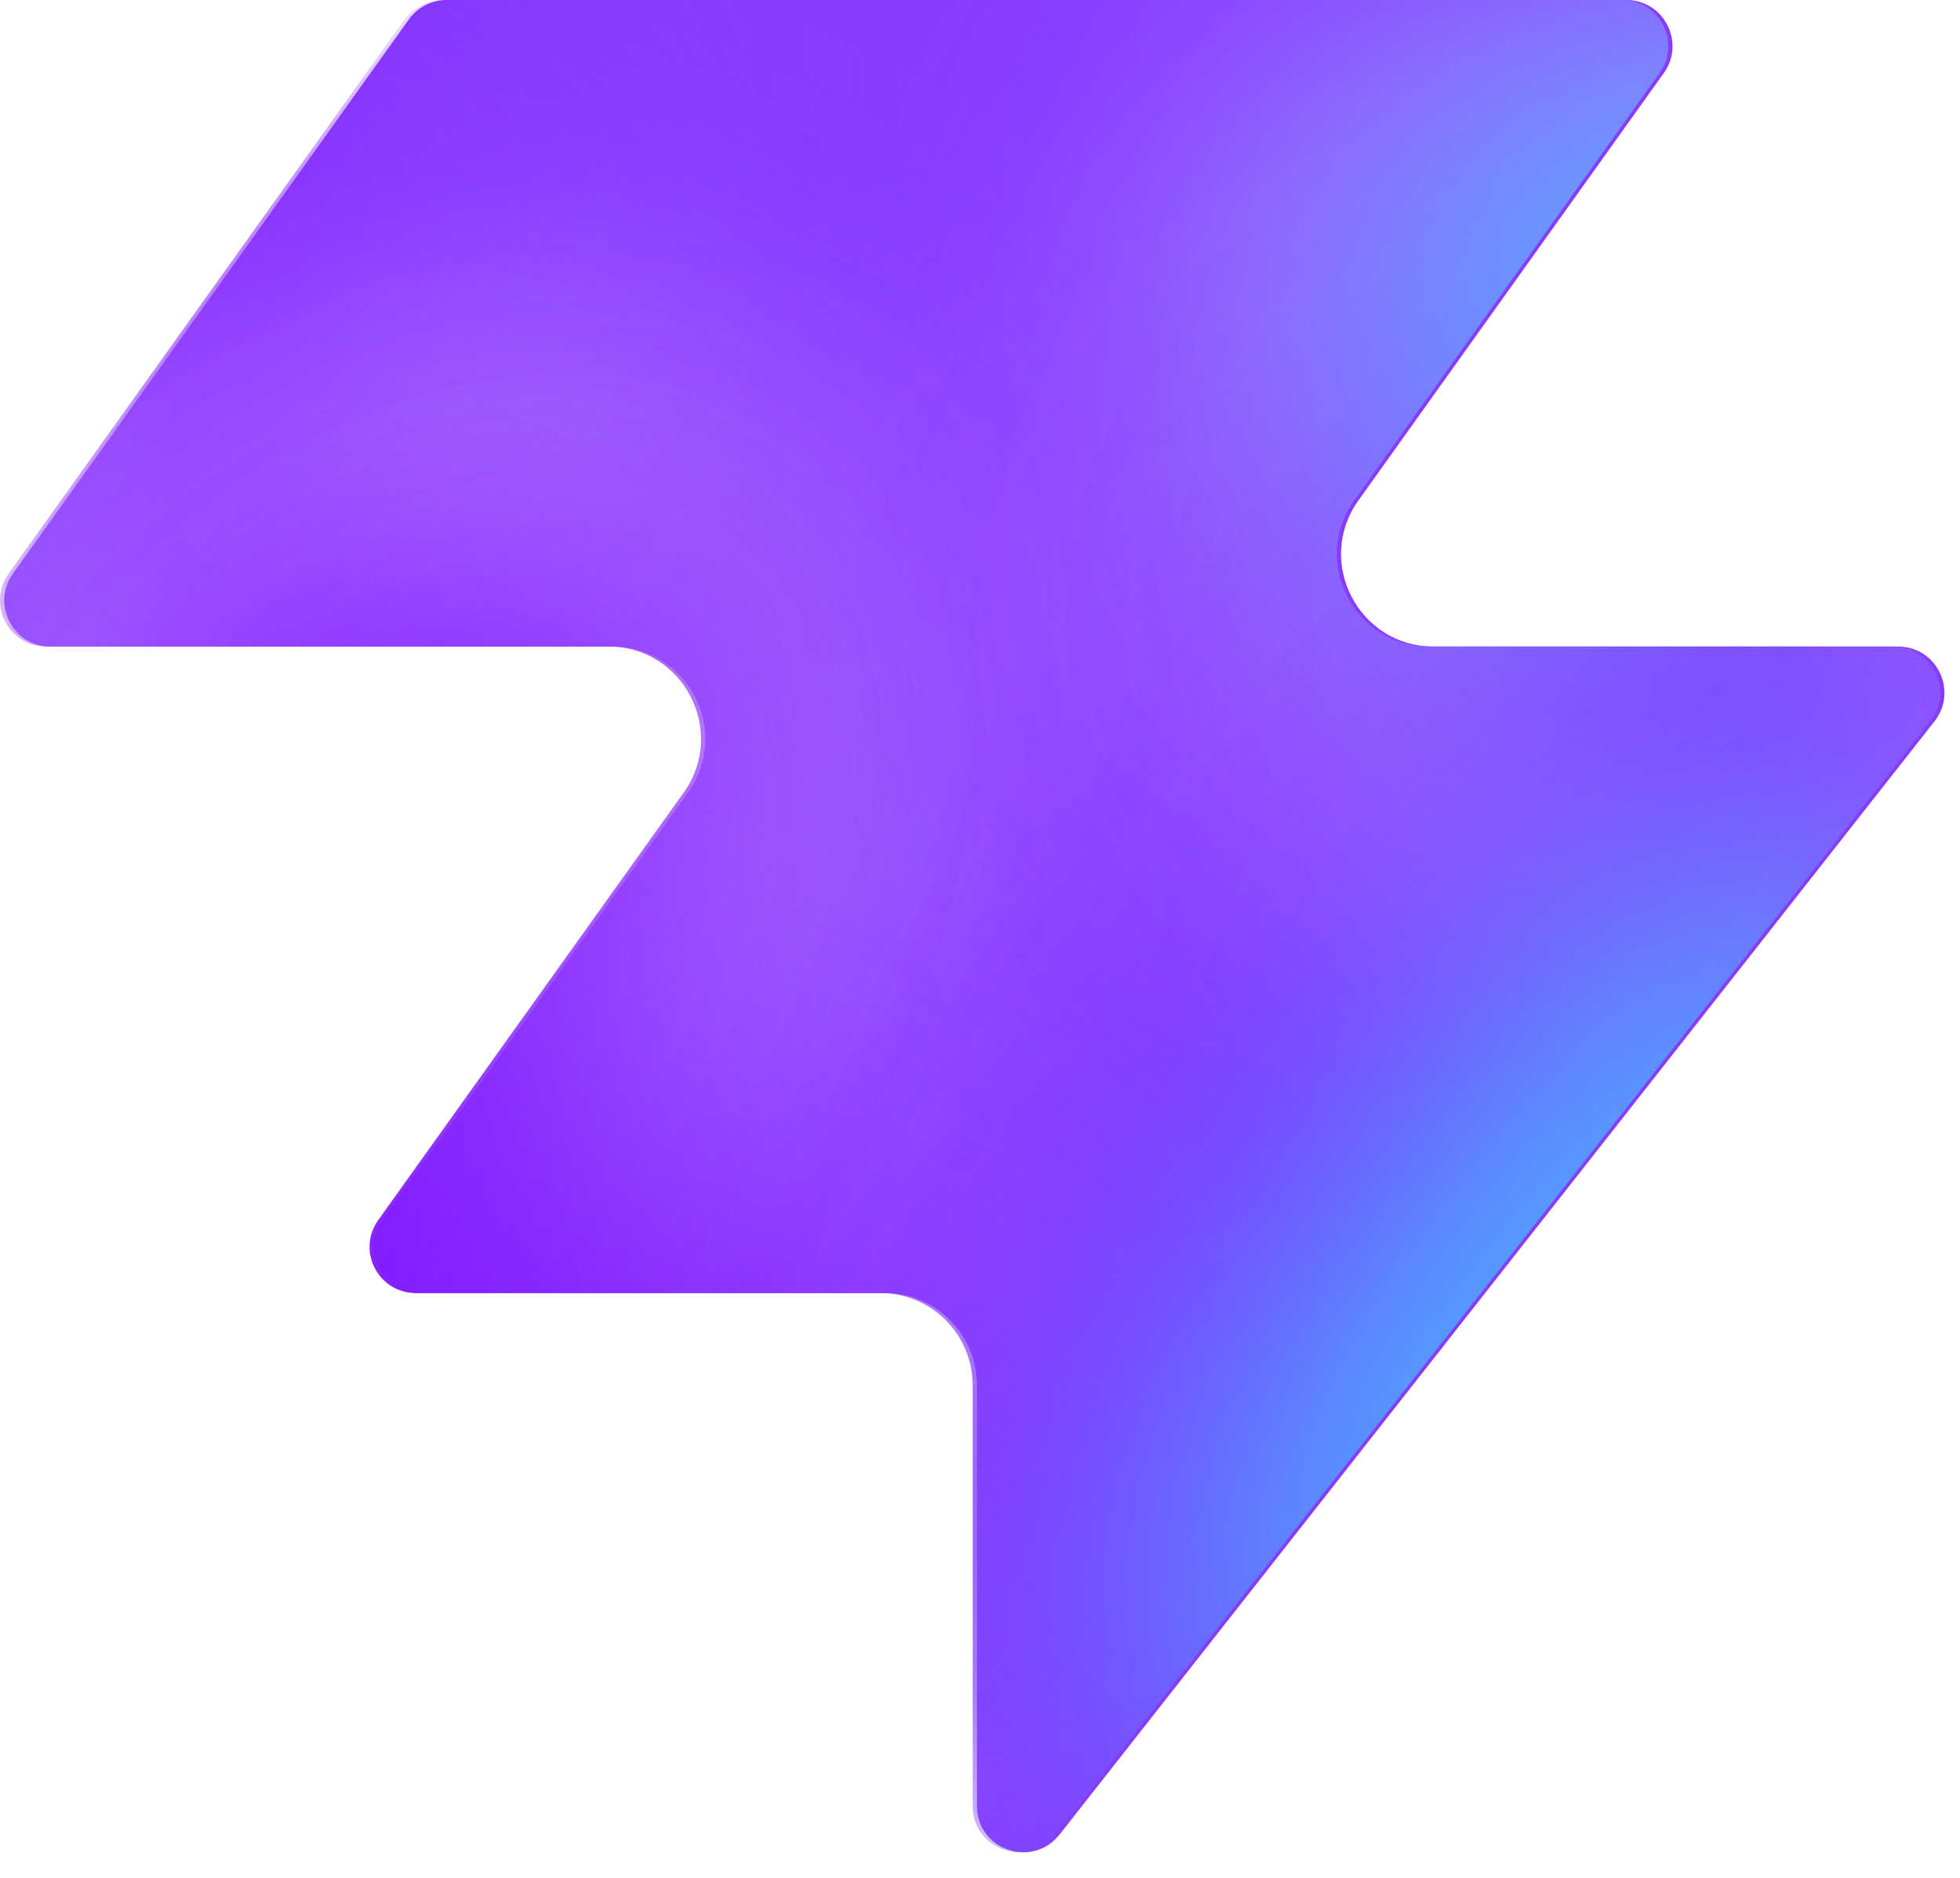
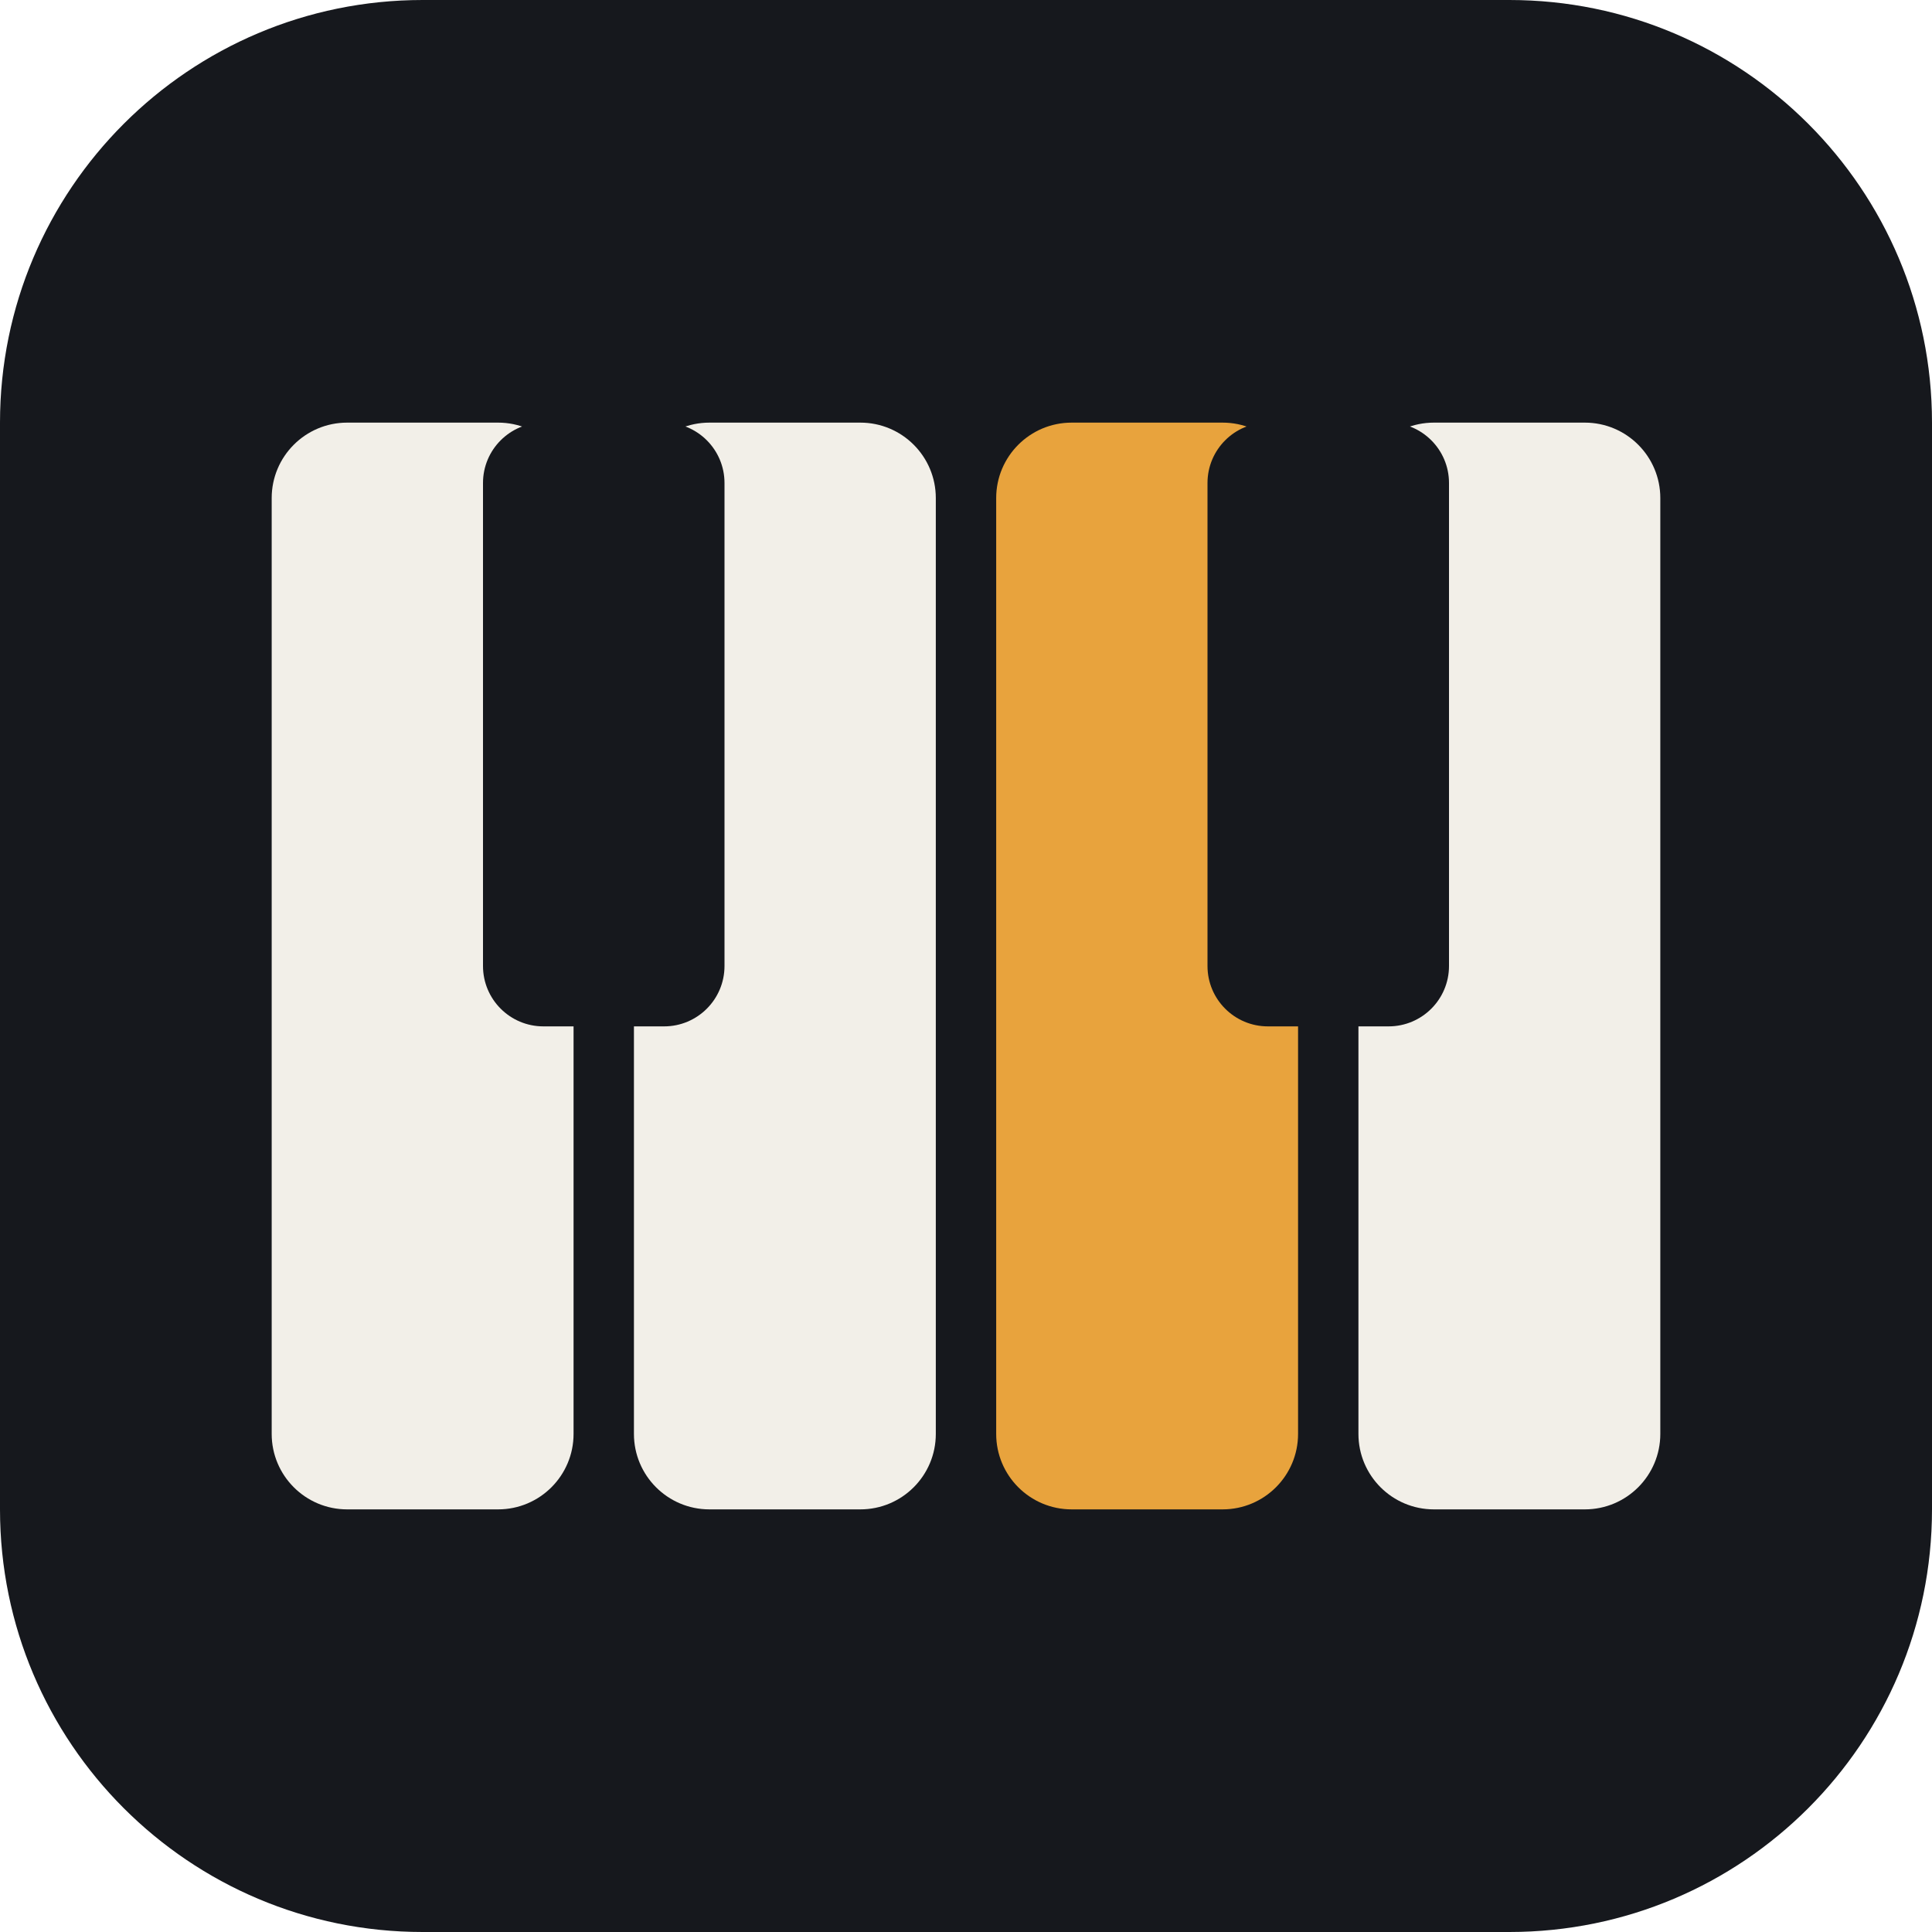
- <svg xmlns="http://www.w3.org/2000/svg" width="48" height="46" fill="none" viewBox="0 0 48 46">
-   <path fill="#863bff" d="M25.946 44.938c-.664.845-2.021.375-2.021-.698V33.937a2.26 2.26 0 0 0-2.262-2.262H10.287c-.92 0-1.456-1.04-.92-1.788l7.48-10.471c1.07-1.497 0-3.578-1.842-3.578H1.237c-.92 0-1.456-1.04-.92-1.788L10.013.474c.214-.297.556-.474.92-.474h28.894c.92 0 1.456 1.04.92 1.788l-7.48 10.471c-1.07 1.498 0 3.579 1.842 3.579h11.377c.943 0 1.473 1.088.89 1.83L25.947 44.94z" style="fill:#863bff;fill:color(display-p3 .525 .23 1);fill-opacity:1" />
-   <mask id="a" width="48" height="46" x="0" y="0" maskUnits="userSpaceOnUse" style="mask-type:alpha">
-     <path fill="#000" d="M25.842 44.938c-.664.844-2.021.375-2.021-.698V33.937a2.26 2.26 0 0 0-2.262-2.262H10.183c-.92 0-1.456-1.04-.92-1.788l7.48-10.471c1.07-1.498 0-3.579-1.842-3.579H1.133c-.92 0-1.456-1.04-.92-1.787L9.91.473c.214-.297.556-.474.92-.474h28.894c.92 0 1.456 1.04.92 1.788l-7.48 10.471c-1.07 1.498 0 3.578 1.842 3.578h11.377c.943 0 1.473 1.088.89 1.832L25.843 44.94z" style="fill:#000;fill-opacity:1" />
-   </mask>
-   <g mask="url(#a)">
-     <g filter="url(#b)">
-       <ellipse cx="5.508" cy="14.704" fill="#ede6ff" rx="5.508" ry="14.704" style="fill:#ede6ff;fill:color(display-p3 .927 .903 1);fill-opacity:1" transform="matrix(.00324 1 1 -.00324 -4.47 31.516)" />
-     </g>
-     <g filter="url(#c)">
-       <ellipse cx="10.399" cy="29.851" fill="#ede6ff" rx="10.399" ry="29.851" style="fill:#ede6ff;fill:color(display-p3 .927 .903 1);fill-opacity:1" transform="matrix(.00324 1 1 -.00324 -39.328 7.883)" />
-     </g>
-     <g filter="url(#d)">
-       <ellipse cx="5.508" cy="30.487" fill="#7e14ff" rx="5.508" ry="30.487" style="fill:#7e14ff;fill:color(display-p3 .492 .077 1);fill-opacity:1" transform="rotate(89.814 -25.913 -14.639)scale(1 -1)" />
-     </g>
-     <g filter="url(#e)">
-       <ellipse cx="5.508" cy="30.599" fill="#7e14ff" rx="5.508" ry="30.599" style="fill:#7e14ff;fill:color(display-p3 .492 .077 1);fill-opacity:1" transform="rotate(89.814 -32.644 -3.334)scale(1 -1)" />
-     </g>
-     <g filter="url(#f)">
-       <ellipse cx="5.508" cy="30.599" fill="#7e14ff" rx="5.508" ry="30.599" style="fill:#7e14ff;fill:color(display-p3 .492 .077 1);fill-opacity:1" transform="matrix(.00324 1 1 -.00324 -34.34 30.47)" />
-     </g>
-     <g filter="url(#g)">
-       <ellipse cx="14.072" cy="22.078" fill="#ede6ff" rx="14.072" ry="22.078" style="fill:#ede6ff;fill:color(display-p3 .927 .903 1);fill-opacity:1" transform="rotate(93.35 24.506 48.493)scale(-1 1)" />
-     </g>
-     <g filter="url(#h)">
-       <ellipse cx="3.47" cy="21.501" fill="#7e14ff" rx="3.47" ry="21.501" style="fill:#7e14ff;fill:color(display-p3 .492 .077 1);fill-opacity:1" transform="rotate(89.009 28.708 47.59)scale(-1 1)" />
-     </g>
-     <g filter="url(#i)">
-       <ellipse cx="3.47" cy="21.501" fill="#7e14ff" rx="3.47" ry="21.501" style="fill:#7e14ff;fill:color(display-p3 .492 .077 1);fill-opacity:1" transform="rotate(89.009 28.708 47.59)scale(-1 1)" />
-     </g>
-     <g filter="url(#j)">
-       <ellipse cx=".387" cy="8.972" fill="#7e14ff" rx="4.407" ry="29.108" style="fill:#7e14ff;fill:color(display-p3 .492 .077 1);fill-opacity:1" transform="rotate(39.51 .387 8.972)" />
-     </g>
-     <g filter="url(#k)">
-       <ellipse cx="47.523" cy="-6.092" fill="#7e14ff" rx="4.407" ry="29.108" style="fill:#7e14ff;fill:color(display-p3 .492 .077 1);fill-opacity:1" transform="rotate(37.892 47.523 -6.092)" />
-     </g>
-     <g filter="url(#l)">
-       <ellipse cx="41.412" cy="6.333" fill="#47bfff" rx="5.971" ry="9.665" style="fill:#47bfff;fill:color(display-p3 .28 .748 1);fill-opacity:1" transform="rotate(37.892 41.412 6.333)" />
-     </g>
-     <g filter="url(#m)">
-       <ellipse cx="-1.879" cy="38.332" fill="#7e14ff" rx="4.407" ry="29.108" style="fill:#7e14ff;fill:color(display-p3 .492 .077 1);fill-opacity:1" transform="rotate(37.892 -1.88 38.332)" />
-     </g>
-     <g filter="url(#n)">
-       <ellipse cx="-1.879" cy="38.332" fill="#7e14ff" rx="4.407" ry="29.108" style="fill:#7e14ff;fill:color(display-p3 .492 .077 1);fill-opacity:1" transform="rotate(37.892 -1.88 38.332)" />
-     </g>
-     <g filter="url(#o)">
-       <ellipse cx="35.651" cy="29.907" fill="#7e14ff" rx="4.407" ry="29.108" style="fill:#7e14ff;fill:color(display-p3 .492 .077 1);fill-opacity:1" transform="rotate(37.892 35.651 29.907)" />
-     </g>
-     <g filter="url(#p)">
-       <ellipse cx="38.418" cy="32.4" fill="#47bfff" rx="5.971" ry="15.297" style="fill:#47bfff;fill:color(display-p3 .28 .748 1);fill-opacity:1" transform="rotate(37.892 38.418 32.4)" />
-     </g>
-   </g>
-   <defs>
-     <filter id="b" width="60.045" height="41.654" x="-19.77" y="16.149" color-interpolation-filters="sRGB" filterUnits="userSpaceOnUse">
-       <feFlood flood-opacity="0" result="BackgroundImageFix" />
-       <feBlend in="SourceGraphic" in2="BackgroundImageFix" result="shape" />
-       <feGaussianBlur result="effect1_foregroundBlur_2002_17158" stdDeviation="7.659" />
-     </filter>
-     <filter id="c" width="90.34" height="51.437" x="-54.613" y="-7.533" color-interpolation-filters="sRGB" filterUnits="userSpaceOnUse">
-       <feFlood flood-opacity="0" result="BackgroundImageFix" />
-       <feBlend in="SourceGraphic" in2="BackgroundImageFix" result="shape" />
-       <feGaussianBlur result="effect1_foregroundBlur_2002_17158" stdDeviation="7.659" />
-     </filter>
-     <filter id="d" width="79.355" height="29.4" x="-49.64" y="2.03" color-interpolation-filters="sRGB" filterUnits="userSpaceOnUse">
-       <feFlood flood-opacity="0" result="BackgroundImageFix" />
-       <feBlend in="SourceGraphic" in2="BackgroundImageFix" result="shape" />
-       <feGaussianBlur result="effect1_foregroundBlur_2002_17158" stdDeviation="4.596" />
-     </filter>
-     <filter id="e" width="79.579" height="29.4" x="-45.045" y="20.029" color-interpolation-filters="sRGB" filterUnits="userSpaceOnUse">
-       <feFlood flood-opacity="0" result="BackgroundImageFix" />
-       <feBlend in="SourceGraphic" in2="BackgroundImageFix" result="shape" />
-       <feGaussianBlur result="effect1_foregroundBlur_2002_17158" stdDeviation="4.596" />
-     </filter>
-     <filter id="f" width="79.579" height="29.4" x="-43.513" y="21.178" color-interpolation-filters="sRGB" filterUnits="userSpaceOnUse">
-       <feFlood flood-opacity="0" result="BackgroundImageFix" />
-       <feBlend in="SourceGraphic" in2="BackgroundImageFix" result="shape" />
-       <feGaussianBlur result="effect1_foregroundBlur_2002_17158" stdDeviation="4.596" />
-     </filter>
-     <filter id="g" width="74.749" height="58.852" x="15.756" y="-17.901" color-interpolation-filters="sRGB" filterUnits="userSpaceOnUse">
-       <feFlood flood-opacity="0" result="BackgroundImageFix" />
-       <feBlend in="SourceGraphic" in2="BackgroundImageFix" result="shape" />
-       <feGaussianBlur result="effect1_foregroundBlur_2002_17158" stdDeviation="7.659" />
-     </filter>
-     <filter id="h" width="61.377" height="25.362" x="23.548" y="2.284" color-interpolation-filters="sRGB" filterUnits="userSpaceOnUse">
-       <feFlood flood-opacity="0" result="BackgroundImageFix" />
-       <feBlend in="SourceGraphic" in2="BackgroundImageFix" result="shape" />
-       <feGaussianBlur result="effect1_foregroundBlur_2002_17158" stdDeviation="4.596" />
-     </filter>
-     <filter id="i" width="61.377" height="25.362" x="23.548" y="2.284" color-interpolation-filters="sRGB" filterUnits="userSpaceOnUse">
-       <feFlood flood-opacity="0" result="BackgroundImageFix" />
-       <feBlend in="SourceGraphic" in2="BackgroundImageFix" result="shape" />
-       <feGaussianBlur result="effect1_foregroundBlur_2002_17158" stdDeviation="4.596" />
-     </filter>
-     <filter id="j" width="56.045" height="63.649" x="-27.636" y="-22.853" color-interpolation-filters="sRGB" filterUnits="userSpaceOnUse">
-       <feFlood flood-opacity="0" result="BackgroundImageFix" />
-       <feBlend in="SourceGraphic" in2="BackgroundImageFix" result="shape" />
-       <feGaussianBlur result="effect1_foregroundBlur_2002_17158" stdDeviation="4.596" />
-     </filter>
-     <filter id="k" width="54.814" height="64.646" x="20.116" y="-38.415" color-interpolation-filters="sRGB" filterUnits="userSpaceOnUse">
-       <feFlood flood-opacity="0" result="BackgroundImageFix" />
-       <feBlend in="SourceGraphic" in2="BackgroundImageFix" result="shape" />
-       <feGaussianBlur result="effect1_foregroundBlur_2002_17158" stdDeviation="4.596" />
-     </filter>
-     <filter id="l" width="33.541" height="35.313" x="24.641" y="-11.323" color-interpolation-filters="sRGB" filterUnits="userSpaceOnUse">
-       <feFlood flood-opacity="0" result="BackgroundImageFix" />
-       <feBlend in="SourceGraphic" in2="BackgroundImageFix" result="shape" />
-       <feGaussianBlur result="effect1_foregroundBlur_2002_17158" stdDeviation="4.596" />
-     </filter>
-     <filter id="m" width="54.814" height="64.646" x="-29.286" y="6.009" color-interpolation-filters="sRGB" filterUnits="userSpaceOnUse">
-       <feFlood flood-opacity="0" result="BackgroundImageFix" />
-       <feBlend in="SourceGraphic" in2="BackgroundImageFix" result="shape" />
-       <feGaussianBlur result="effect1_foregroundBlur_2002_17158" stdDeviation="4.596" />
-     </filter>
-     <filter id="n" width="54.814" height="64.646" x="-29.286" y="6.009" color-interpolation-filters="sRGB" filterUnits="userSpaceOnUse">
-       <feFlood flood-opacity="0" result="BackgroundImageFix" />
-       <feBlend in="SourceGraphic" in2="BackgroundImageFix" result="shape" />
-       <feGaussianBlur result="effect1_foregroundBlur_2002_17158" stdDeviation="4.596" />
-     </filter>
-     <filter id="o" width="54.814" height="64.646" x="8.244" y="-2.416" color-interpolation-filters="sRGB" filterUnits="userSpaceOnUse">
-       <feFlood flood-opacity="0" result="BackgroundImageFix" />
-       <feBlend in="SourceGraphic" in2="BackgroundImageFix" result="shape" />
-       <feGaussianBlur result="effect1_foregroundBlur_2002_17158" stdDeviation="4.596" />
-     </filter>
-     <filter id="p" width="39.409" height="43.623" x="18.713" y="10.588" color-interpolation-filters="sRGB" filterUnits="userSpaceOnUse">
-       <feFlood flood-opacity="0" result="BackgroundImageFix" />
-       <feBlend in="SourceGraphic" in2="BackgroundImageFix" result="shape" />
-       <feGaussianBlur result="effect1_foregroundBlur_2002_17158" stdDeviation="4.596" />
-     </filter>
-   </defs>
+ <svg xmlns="http://www.w3.org/2000/svg" viewBox="0 0 64 64" width="64" height="64">
+   <rect width="64" height="64" rx="14" fill="#16181D" />
+   <rect x="9" y="14" width="10" height="36" rx="2.5" fill="#F2EFE8" />
+   <rect x="21" y="14" width="10" height="36" rx="2.5" fill="#F2EFE8" />
+   <rect x="33" y="14" width="10" height="36" rx="2.5" fill="#E8A33D" />
+   <rect x="45" y="14" width="10" height="36" rx="2.5" fill="#F2EFE8" />
+   <rect x="16" y="14" width="8" height="20" rx="2" fill="#16181D" />
+   <rect x="40" y="14" width="8" height="20" rx="2" fill="#16181D" />
</svg>
